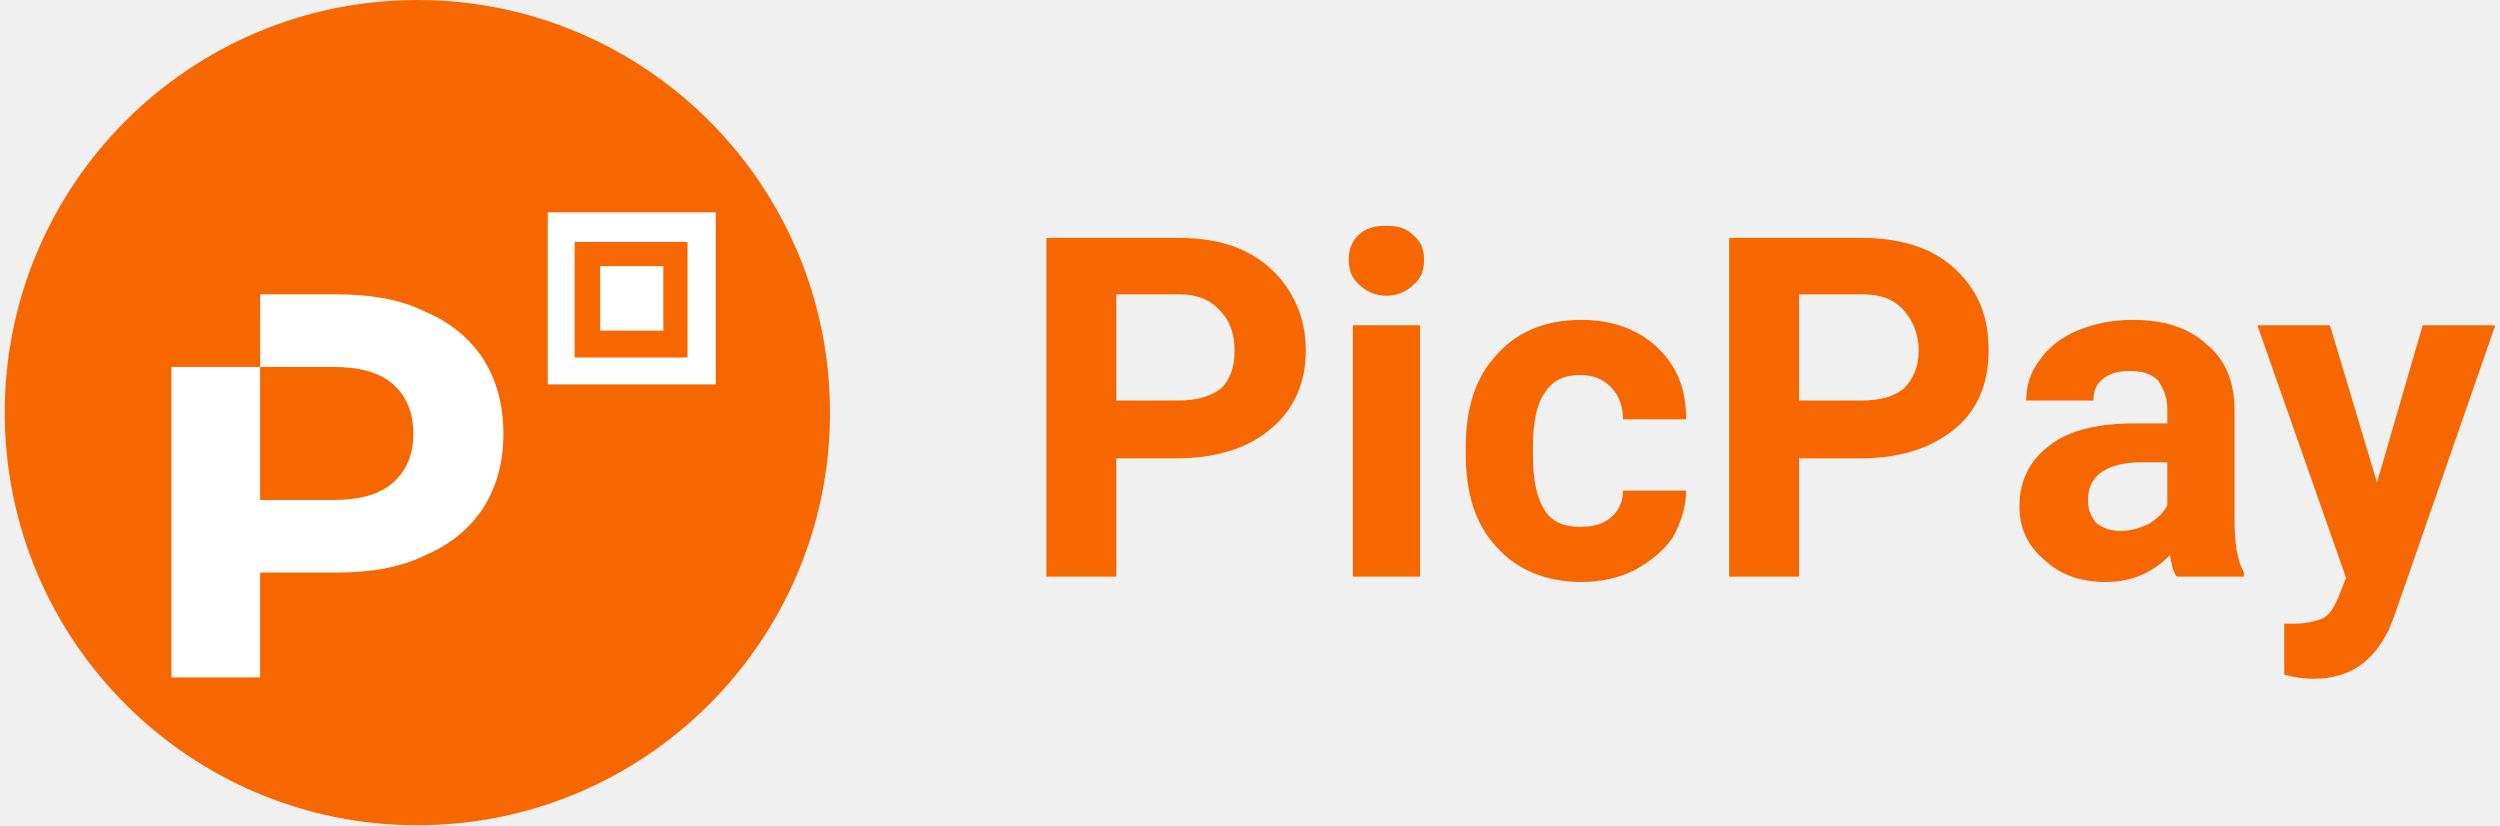
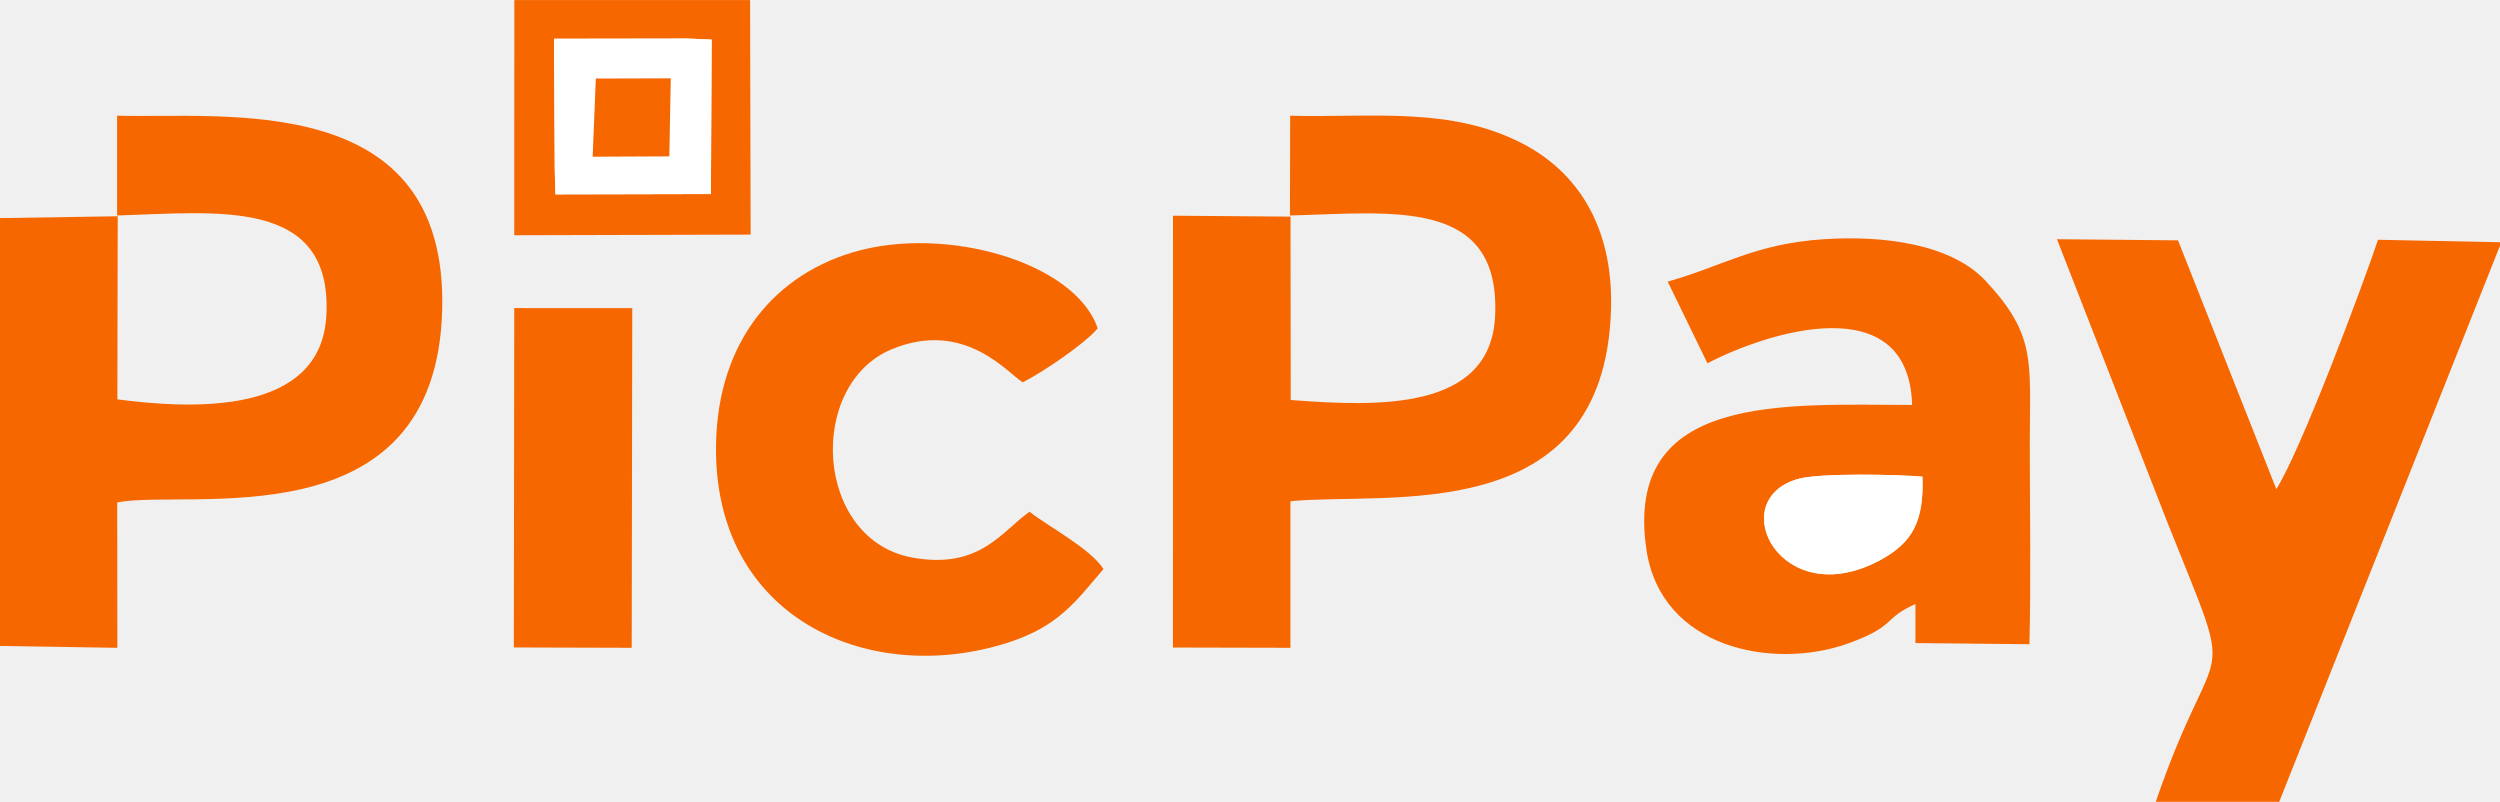
- <svg xmlns="http://www.w3.org/2000/svg" xml:space="preserve" width="103px" height="34px" version="1.1" style="shape-rendering:geometricPrecision; text-rendering:geometricPrecision; image-rendering:optimizeQuality; fill-rule:evenodd; clip-rule:evenodd" viewBox="0 0 18.53 6.14">
+ <svg xmlns="http://www.w3.org/2000/svg" xml:space="preserve" width="106px" height="34px" version="1.1" style="shape-rendering:geometricPrecision; text-rendering:geometricPrecision; image-rendering:optimizeQuality; fill-rule:evenodd; clip-rule:evenodd" viewBox="0 0 354.2 113.59">
  <defs>
    <style type="text/css">
   
    .fil0 {fill:#F76700}
-     .fil2 {fill:white}
-     .fil3 {fill:#F76700;fill-rule:nonzero}
-     .fil1 {fill:white;fill-rule:nonzero}
+     .fil1 {fill:white}
   
  </style>
  </defs>
  <g id="Camada_x0020_1">
-     <circle class="fil0" cx="3.07" cy="3.07" r="3.07" />
-     <path class="fil1" d="M1.24 5.04l0 -2.31 0.37 0 0.29 0 0 1.3 -0.29 -0.31 0.83 0c0.2,0 0.35,-0.04 0.45,-0.13 0.1,-0.09 0.15,-0.21 0.15,-0.36 0,-0.16 -0.05,-0.28 -0.15,-0.37 -0.1,-0.09 -0.25,-0.13 -0.45,-0.13l-0.54 0 0 -0.31 0 -0.23 0.57 0c0.26,0 0.48,0.04 0.66,0.13 0.19,0.08 0.33,0.2 0.43,0.35 0.1,0.16 0.15,0.34 0.15,0.56 0,0.21 -0.05,0.39 -0.15,0.55 -0.1,0.15 -0.24,0.27 -0.43,0.35 -0.18,0.09 -0.4,0.13 -0.66,0.13l-0.86 0 0.29 -0.3 0 1.08 -0.66 0z" />
-     <rect class="fil2" x="4.04" y="1.58" width="1.25" height="1.28" />
-     <rect class="fil0" x="4.24" y="1.8" width="0.84" height="0.86" />
-     <rect class="fil2" x="4.43" y="1.98" width="0.47" height="0.48" />
-     <path class="fil3" d="M8.27 3.41l0 0.88 -0.52 0 0 -2.52 0.98 0c0.19,0 0.36,0.03 0.5,0.1 0.14,0.07 0.25,0.17 0.33,0.3 0.08,0.13 0.12,0.27 0.12,0.44 0,0.24 -0.09,0.44 -0.26,0.58 -0.16,0.14 -0.4,0.22 -0.7,0.22l-0.45 0zm0 -0.43l0.46 0c0.14,0 0.24,-0.03 0.32,-0.09 0.07,-0.07 0.1,-0.16 0.1,-0.28 0,-0.12 -0.03,-0.22 -0.11,-0.3 -0.07,-0.08 -0.17,-0.12 -0.3,-0.12l-0.47 0 0 0.79zm2.26 1.31l-0.5 0 0 -1.87 0.5 0 0 1.87zm-0.53 -2.36c0,-0.07 0.02,-0.13 0.07,-0.18 0.05,-0.05 0.12,-0.07 0.21,-0.07 0.09,0 0.15,0.02 0.2,0.07 0.06,0.05 0.08,0.11 0.08,0.18 0,0.08 -0.02,0.14 -0.08,0.19 -0.05,0.05 -0.12,0.08 -0.2,0.08 -0.08,0 -0.15,-0.03 -0.2,-0.08 -0.06,-0.05 -0.08,-0.11 -0.08,-0.19zm1.72 1.99c0.1,0 0.17,-0.02 0.23,-0.07 0.06,-0.05 0.09,-0.12 0.09,-0.2l0.47 0c0,0.12 -0.04,0.24 -0.1,0.35 -0.07,0.1 -0.17,0.18 -0.28,0.24 -0.12,0.06 -0.25,0.09 -0.4,0.09 -0.26,0 -0.48,-0.09 -0.63,-0.26 -0.16,-0.17 -0.23,-0.4 -0.23,-0.7l0 -0.04c0,-0.29 0.07,-0.52 0.23,-0.69 0.15,-0.17 0.36,-0.26 0.63,-0.26 0.23,0 0.42,0.07 0.56,0.2 0.15,0.14 0.22,0.31 0.22,0.54l-0.47 0c0,-0.1 -0.03,-0.18 -0.09,-0.24 -0.06,-0.06 -0.13,-0.09 -0.23,-0.09 -0.12,0 -0.2,0.04 -0.26,0.13 -0.06,0.08 -0.09,0.22 -0.09,0.41l0 0.05c0,0.2 0.03,0.33 0.09,0.42 0.05,0.08 0.14,0.12 0.26,0.12zm1.63 -0.51l0 0.88 -0.52 0 0 -2.52 0.99 0c0.18,0 0.35,0.03 0.5,0.1 0.14,0.07 0.25,0.17 0.33,0.3 0.08,0.13 0.11,0.27 0.11,0.44 0,0.24 -0.08,0.44 -0.25,0.58 -0.17,0.14 -0.4,0.22 -0.7,0.22l-0.46 0zm0 -0.43l0.47 0c0.13,0 0.24,-0.03 0.31,-0.09 0.07,-0.07 0.11,-0.16 0.11,-0.28 0,-0.12 -0.04,-0.22 -0.11,-0.3 -0.07,-0.08 -0.17,-0.12 -0.3,-0.12l-0.48 0 0 0.79zm2.81 1.31c-0.03,-0.04 -0.04,-0.1 -0.05,-0.16 -0.13,0.13 -0.28,0.2 -0.48,0.2 -0.18,0 -0.33,-0.05 -0.45,-0.16 -0.13,-0.11 -0.19,-0.24 -0.19,-0.4 0,-0.2 0.08,-0.35 0.23,-0.46 0.14,-0.11 0.36,-0.16 0.63,-0.16l0.24 0 0 -0.11c0,-0.09 -0.03,-0.15 -0.07,-0.21 -0.05,-0.05 -0.12,-0.07 -0.21,-0.07 -0.09,0 -0.15,0.02 -0.2,0.06 -0.05,0.04 -0.07,0.09 -0.07,0.16l-0.5 0c0,-0.11 0.03,-0.21 0.1,-0.3 0.06,-0.09 0.16,-0.17 0.28,-0.22 0.12,-0.05 0.26,-0.08 0.41,-0.08 0.24,0 0.42,0.06 0.55,0.18 0.14,0.11 0.21,0.28 0.21,0.49l0 0.81c0,0.18 0.02,0.31 0.07,0.4l0 0.03 -0.5 0zm-0.42 -0.34c0.08,0 0.14,-0.02 0.21,-0.05 0.06,-0.04 0.11,-0.08 0.14,-0.14l0 -0.32 -0.19 0c-0.25,0 -0.39,0.09 -0.4,0.26l0 0.03c0,0.06 0.02,0.11 0.06,0.16 0.05,0.04 0.11,0.06 0.18,0.06zm1.91 -0.36l0.34 -1.17 0.54 0 -0.75 2.16 -0.04 0.1c-0.12,0.25 -0.3,0.37 -0.56,0.37 -0.07,0 -0.15,-0.01 -0.22,-0.03l0 -0.38 0.08 0c0.09,0 0.16,-0.02 0.21,-0.04 0.05,-0.03 0.08,-0.08 0.11,-0.15l0.06 -0.15 -0.66 -1.88 0.54 0 0.35 1.17z" />
+     <path class="fil0" d="M0 30.89l0 60.62 16.63 0.26 -0.02 -20.6c10.06,-1.97 45.2,5.81 46.04,-27.31 0.8,-31.22 -30.79,-27.05 -46.06,-27.48l0 14.14c14.17,-0.42 30.52,-2.63 29.65,14.15 -0.74,14.18 -18.94,13.3 -29.61,11.9l0.05 -25.94 -16.68 0.26z" />
+     <path class="fil0" d="M182.84 30.68l-16.65 -0.13 -0.01 61.18 16.65 0.04 0 -20.77c13.85,-1.36 44.48,3.95 45.42,-27.16 0.36,-12.2 -5.15,-19.68 -12.52,-23.5 -10.18,-5.28 -21.19,-3.67 -32.94,-3.95l-0.03 14.13c14.59,-0.38 29.84,-2.56 29.07,14.22 -0.62,13.52 -16.68,12.86 -28.96,11.92l-0.03 -25.98z" />
+     <path class="fil0" d="M272.37 67.52c0.23,6.31 -1.38,9.36 -6.03,11.85 -14.04,7.53 -22.14,-8.5 -11.62,-11.52 3.03,-0.87 14.18,-0.64 17.65,-0.33zm-30.46 -16.06c8.26,-4.33 28.51,-10.91 29,5.9 -17.83,0 -40.91,-1.86 -37.65,20.46 2.06,14.11 18.06,17.13 28.62,13.32 6.9,-2.5 4.81,-3.5 9.5,-5.57l0 5.53 16.15 0.16c0.23,-9.48 0.05,-19.15 0.05,-28.65 0.01,-11.44 0.93,-15.13 -6.26,-22.83 -4.82,-5.16 -14.27,-6.47 -22.89,-5.9 -9.81,0.64 -14.22,3.77 -22.15,6.01l5.63 11.57z" />
+     <path class="fil0" d="M305.43 113.59l17.49 0 31.28 -78.8 0 -0.48 -17.28 -0.35c-2.45,7.25 -10.91,29.77 -14.41,35.33l-13.93 -35.25 -17.15 -0.16 15.62 40.05c10.23,25.7 7.14,14.08 -1.62,39.66z" />
+     <path class="fil0" d="M156.34 80.61c-1.84,-2.9 -7.77,-5.99 -10.48,-8.12 -3.93,2.78 -7.04,8.22 -16.57,6.5 -13.93,-2.51 -15.06,-24.54 -2.9,-29.54 10.29,-4.23 16.38,3.42 18.51,4.71 2.78,-1.4 8.75,-5.42 10.62,-7.65 -3.16,-9.37 -21.62,-14.7 -34.73,-10.76 -11.85,3.56 -19.62,13.73 -19.34,28.65 0.45,23.61 22.14,32.81 41.38,26.63 7.17,-2.31 9.63,-5.88 13.51,-10.42z" />
+     <polygon class="fil0" points="72.8,91.72 89.5,91.77 89.58,43.65 72.86,43.64 " />
+     <path class="fil0" d="M78.49 5.48l19 -0.03 3.34 0.15 -0.11 21.88 -22.03 0.05 -0.09 -3.38 -0.11 -18.67zm27.78 -5.48l-33.4 0 -0.01 33.32 33.49 -0.09 -0.08 -33.23z" />
+     <path class="fil1" d="M84.42 11.12l10.61 -0.03 -0.2 11.05 -10.86 0.05 0.45 -11.07zm-5.82 13.03l0.09 3.38 22.03 -0.05 0.11 -21.88 -3.34 -0.15 -19 0.03 0.11 18.67z" />
+     <path class="fil1" d="M272.37 67.52c-3.47,-0.31 -14.62,-0.54 -17.65,0.33 -10.52,3.02 -2.42,19.05 11.62,11.52 4.65,-2.49 6.26,-5.54 6.03,-11.85z" />
+     <polygon class="fil0" points="83.97,22.19 94.83,22.14 95.03,11.09 84.42,11.12 " />
  </g>
</svg>
